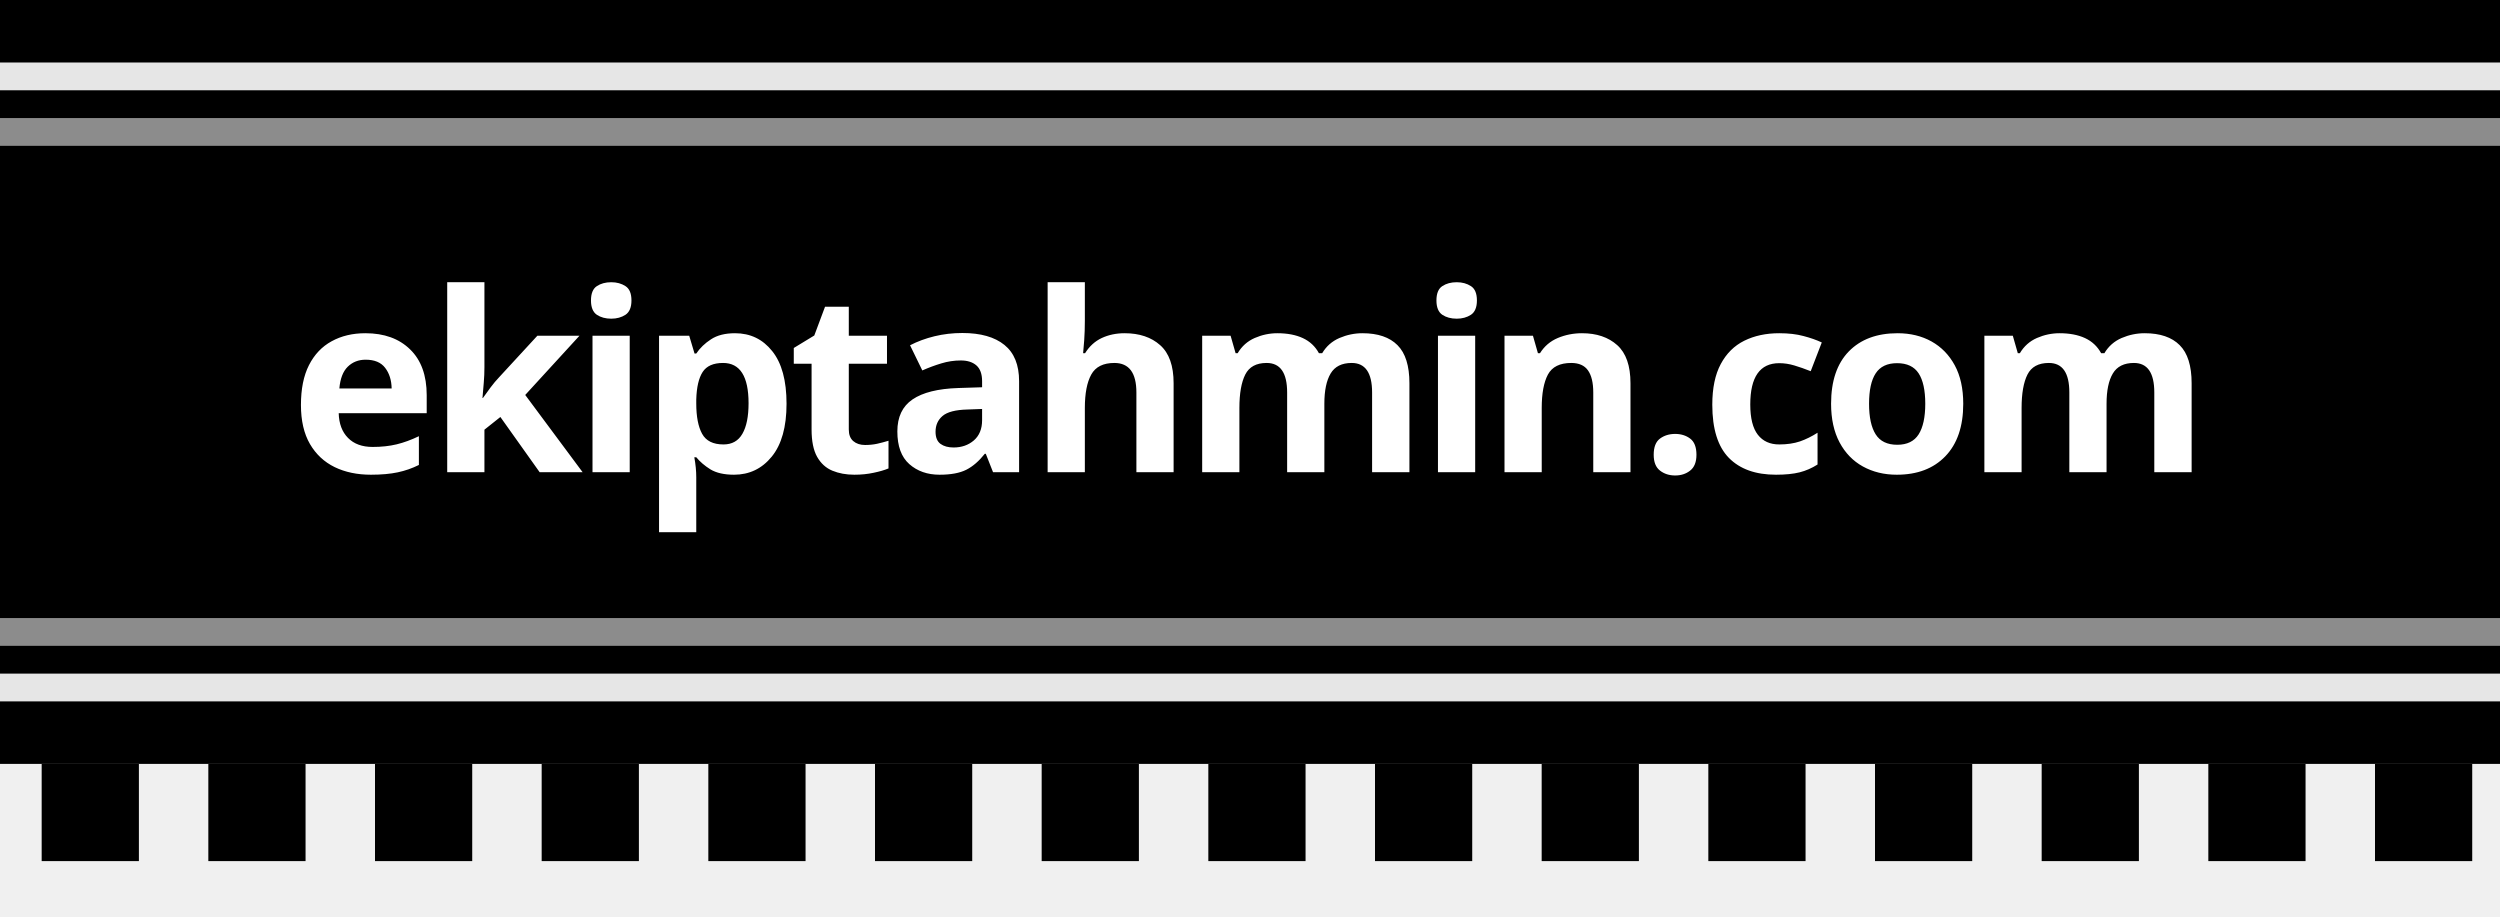
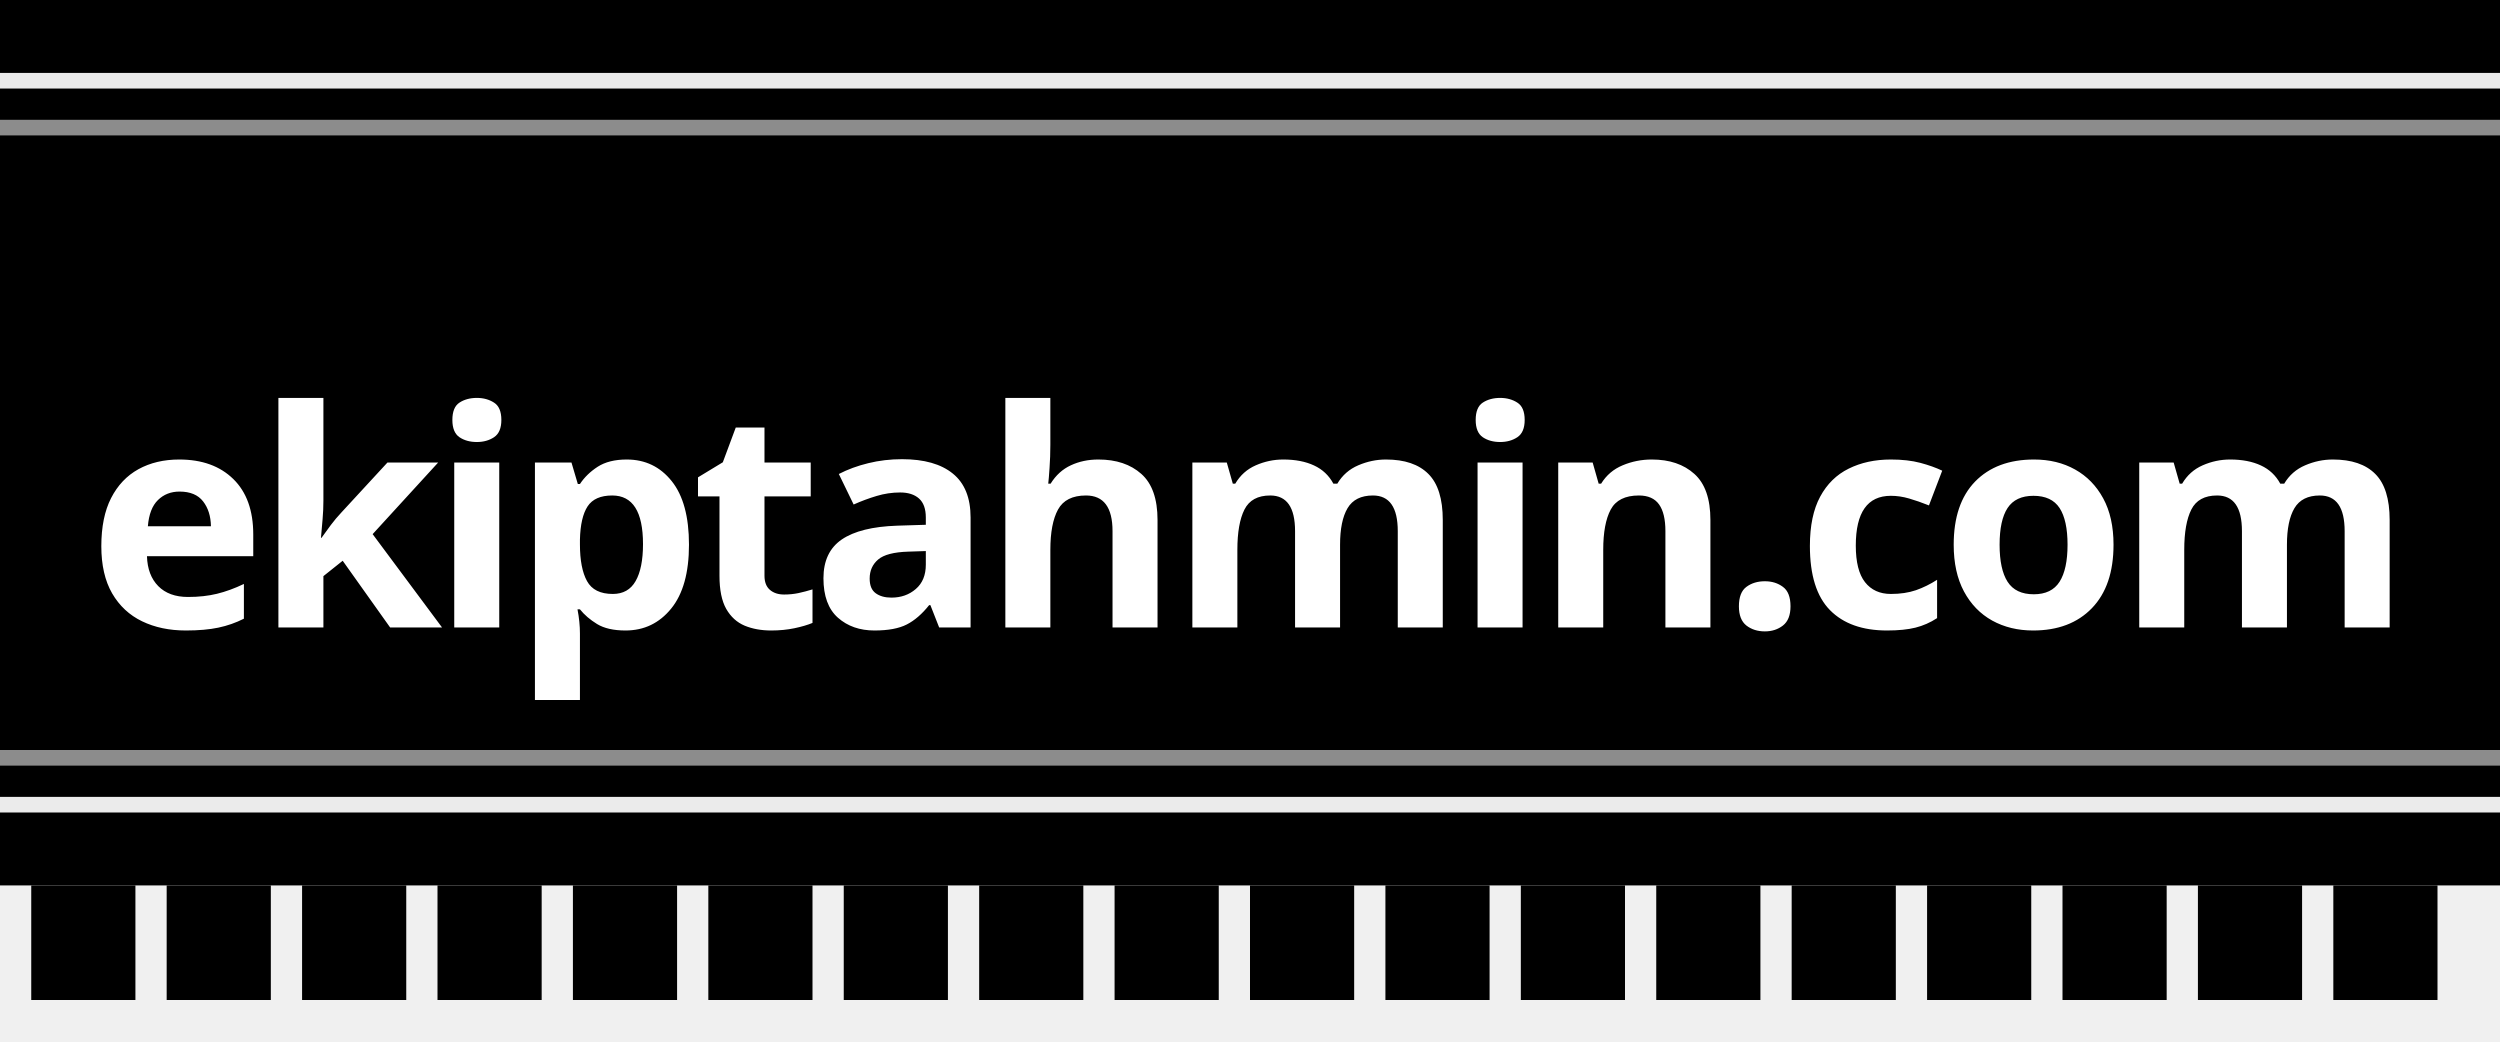
- <svg xmlns="http://www.w3.org/2000/svg" viewBox="0 0 360 132" width="360" height="132" role="img" aria-label="ekiptahmin.com">
-   <rect x="0" y="0" width="360" height="110" fill="currentColor" />
-   <rect x="0" y="9" width="360" height="4" fill="#fff" opacity="0.9" />
-   <rect x="0" y="17" width="360" height="4" fill="#fff" opacity="0.55" />
-   <rect x="0" y="89" width="360" height="4" fill="#fff" opacity="0.55" />
-   <rect x="0" y="97" width="360" height="4" fill="#fff" opacity="0.9" />
+ <svg xmlns="http://www.w3.org/2000/svg" viewBox="0 0 480 200" width="480" height="200" role="img" aria-label="ekiptahmin.com">
+   <rect x="0" y="0" width="480" height="170" fill="currentColor" />
+   <rect x="0" y="14" width="480" height="3" fill="#fff" opacity="0.92" />
+   <rect x="0" y="23" width="480" height="3" fill="#fff" opacity="0.55" />
+   <rect x="0" y="144" width="480" height="3" fill="#fff" opacity="0.55" />
+   <rect x="0" y="153" width="480" height="3" fill="#fff" opacity="0.92" />
  <g fill="currentColor">
-     <rect x="6" y="110" width="14" height="14" />
-     <rect x="30" y="110" width="14" height="14" />
-     <rect x="54" y="110" width="14" height="14" />
-     <rect x="78" y="110" width="14" height="14" />
-     <rect x="102" y="110" width="14" height="14" />
-     <rect x="126" y="110" width="14" height="14" />
-     <rect x="150" y="110" width="14" height="14" />
-     <rect x="174" y="110" width="14" height="14" />
-     <rect x="198" y="110" width="14" height="14" />
-     <rect x="222" y="110" width="14" height="14" />
-     <rect x="246" y="110" width="14" height="14" />
-     <rect x="270" y="110" width="14" height="14" />
-     <rect x="294" y="110" width="14" height="14" />
-     <rect x="318" y="110" width="14" height="14" />
-     <rect x="342" y="110" width="14" height="14" />
+     <rect x="6" y="170" width="20" height="22" />
+     <rect x="32" y="170" width="20" height="22" />
+     <rect x="58" y="170" width="20" height="22" />
+     <rect x="84" y="170" width="20" height="22" />
+     <rect x="110" y="170" width="20" height="22" />
+     <rect x="136" y="170" width="20" height="22" />
+     <rect x="162" y="170" width="20" height="22" />
+     <rect x="188" y="170" width="20" height="22" />
+     <rect x="214" y="170" width="20" height="22" />
+     <rect x="240" y="170" width="20" height="22" />
+     <rect x="266" y="170" width="20" height="22" />
+     <rect x="292" y="170" width="20" height="22" />
+     <rect x="318" y="170" width="20" height="22" />
+     <rect x="344" y="170" width="20" height="22" />
+     <rect x="370" y="170" width="20" height="22" />
+     <rect x="396" y="170" width="20" height="22" />
+     <rect x="422" y="170" width="20" height="22" />
+     <rect x="448" y="170" width="20" height="22" />
  </g>
-   <text x="180" y="68" text-anchor="middle" font-family="'Bricolage Grotesque', 'Inter Tight', system-ui, sans-serif" font-weight="800" font-size="36" letter-spacing="-1.4" fill="#fff">ekiptahmin.com</text>
+   <text x="240" y="100" text-anchor="middle" font-family="'Bricolage Grotesque', 'Inter Tight', system-ui, sans-serif" font-weight="800" font-size="58" letter-spacing="-2.2" dominant-baseline="middle" fill="#fff">ekiptahmin.com</text>
</svg>
